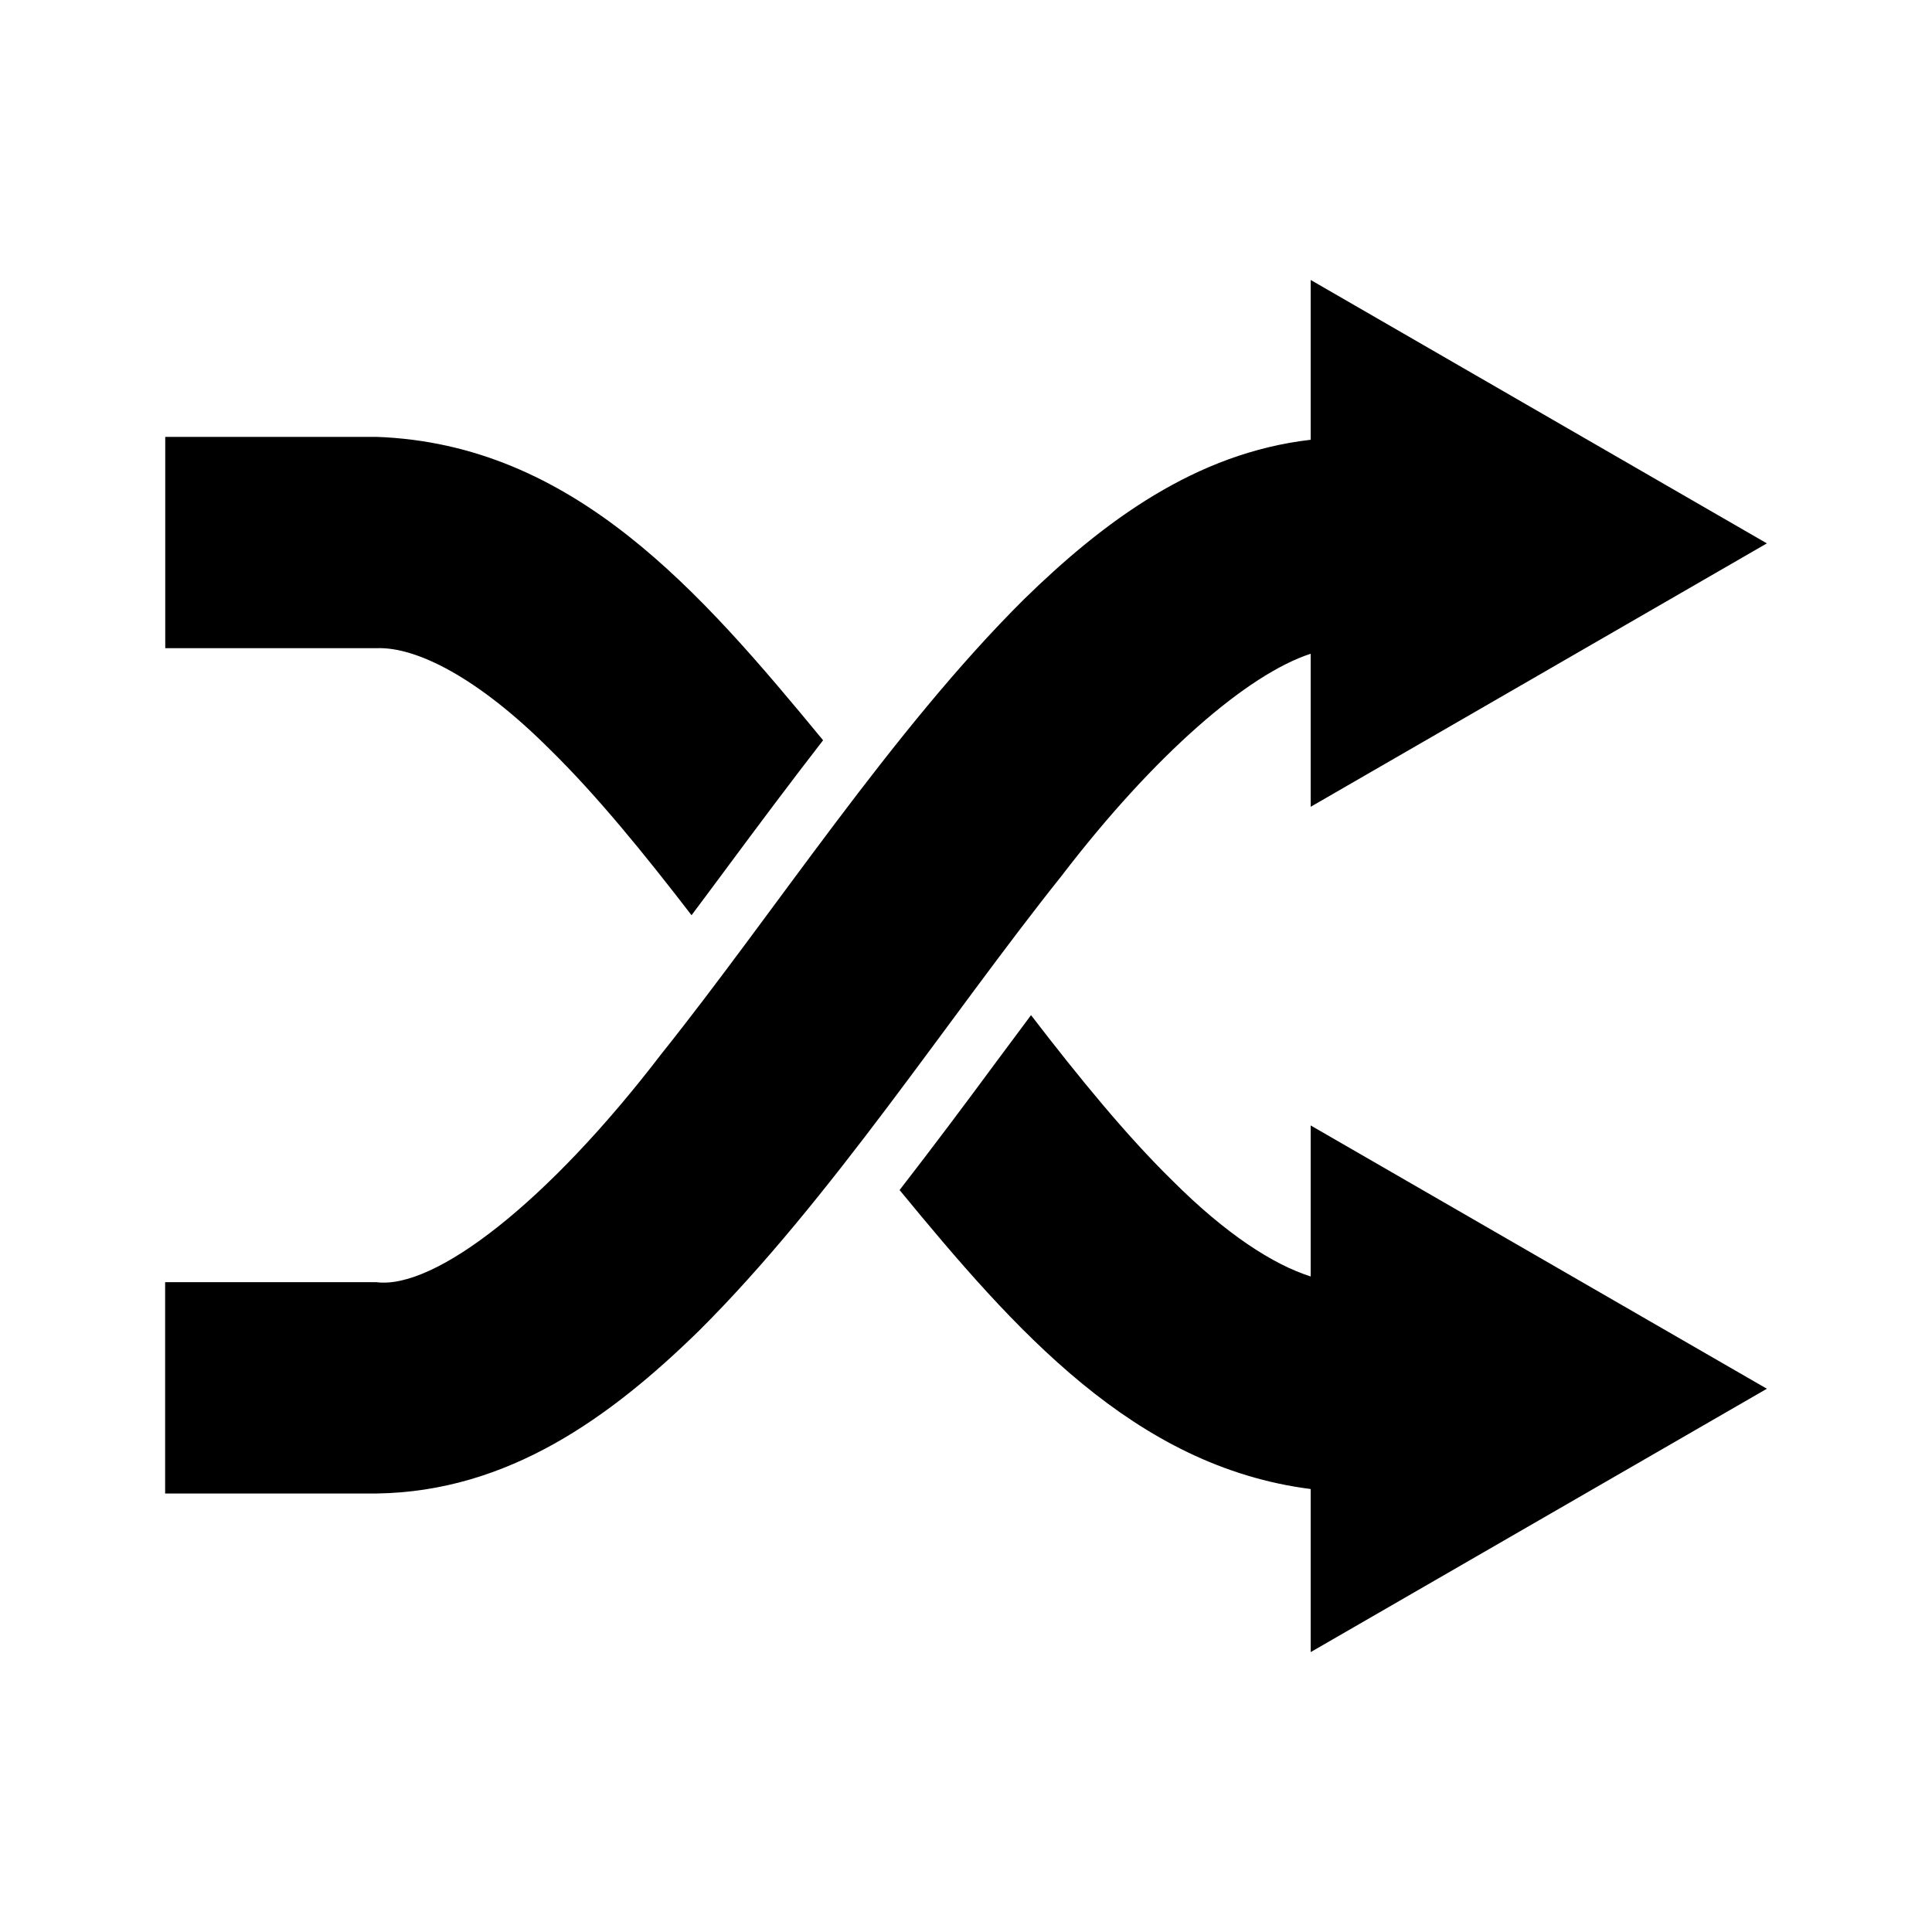
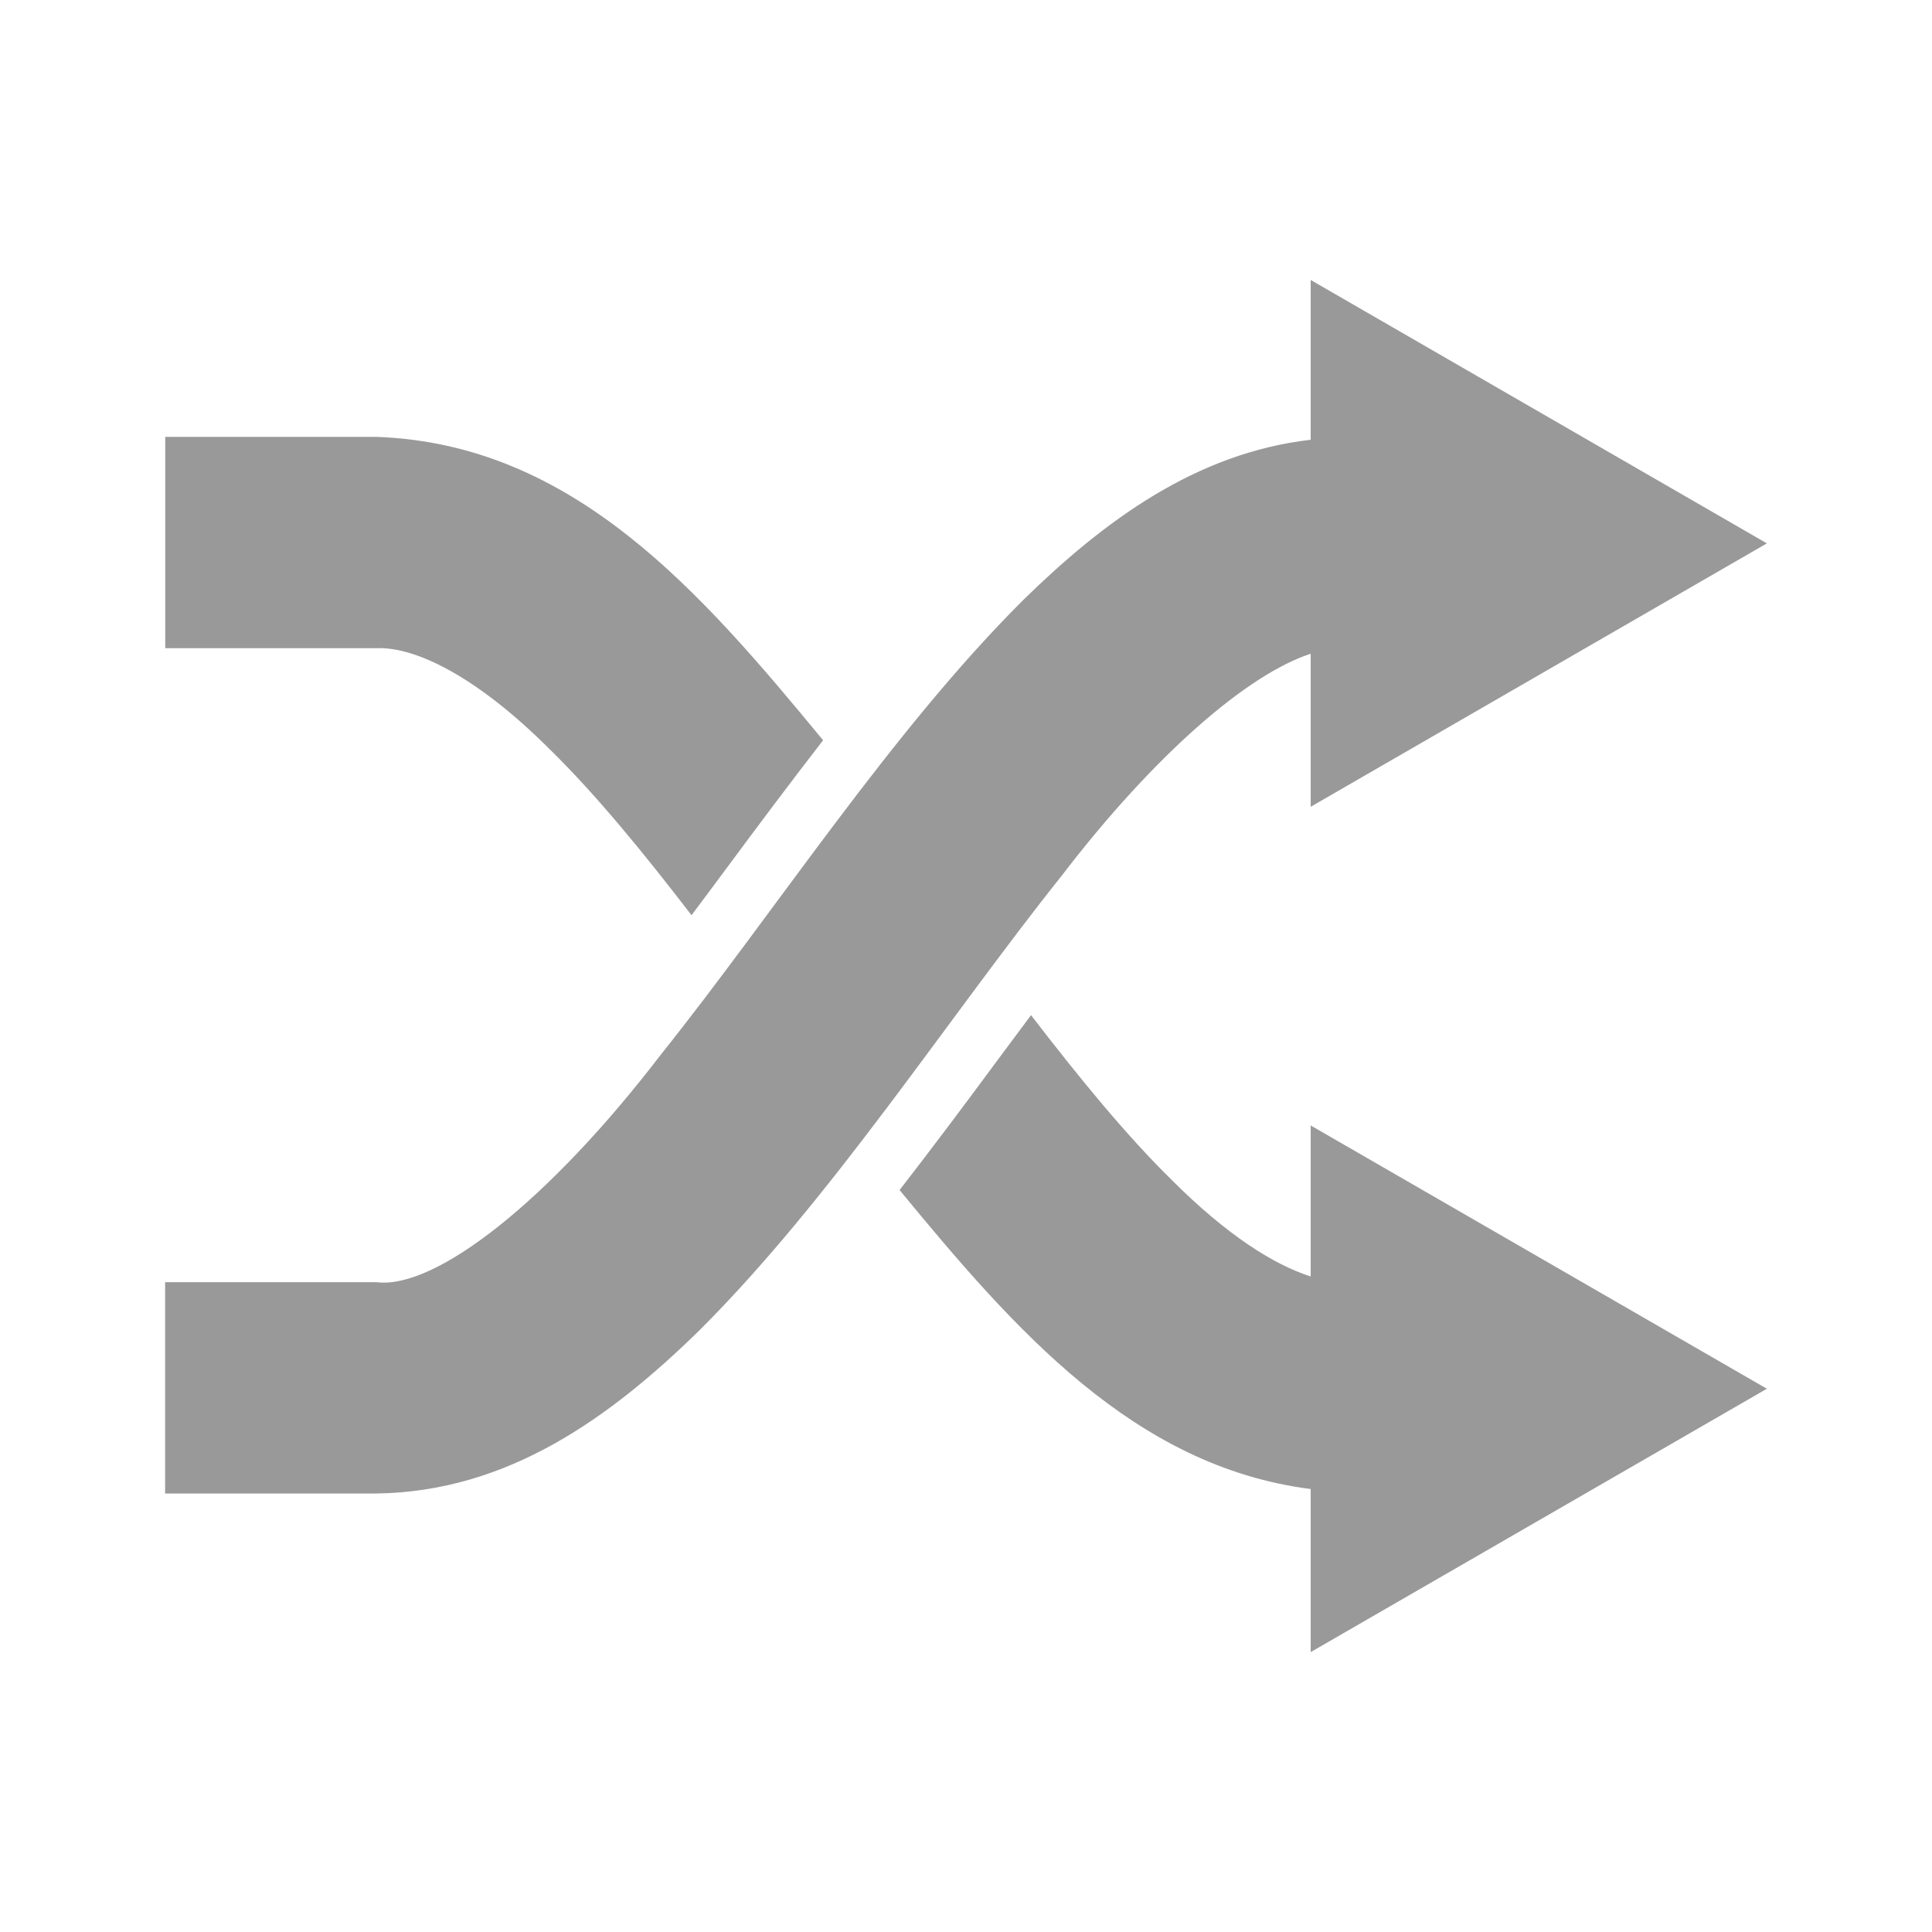
<svg xmlns="http://www.w3.org/2000/svg" version="1.1" id="Layer_1" x="0px" y="0px" width="32px" height="32px" viewBox="0 0 32 32" enable-background="new 0 0 32 32" xml:space="preserve">
-   <path id="shiffle" d="M21.709,21.142c-0.618-0.195-1.407-0.703-2.291-1.588c-0.757-0.741-1.539-1.697-2.341-2.74  c-0.19,0.256-0.381,0.51-0.573,0.77c-0.523,0.709-1.059,1.424-1.604,2.127c1.903,2.312,3.88,4.578,6.809,4.952v2.701l7.556-4.362  l-7.556-4.361V21.142z M9.115,12.42c0.756,0.741,1.538,1.697,2.339,2.739c0.195-0.262,0.39-0.521,0.587-0.788  c0.521-0.703,1.051-1.412,1.592-2.11C11.602,9.798,9.5,7.354,6.237,7.236h-3.5v3.5h3.5C6.893,10.71,7.919,11.222,9.115,12.42z   M21.709,10.828v2.535L29.265,9l-7.556-4.363v2.647c-1.904,0.219-3.425,1.348-4.751,2.644c-2.196,2.184-4.116,5.167-6.011,7.538  c-1.867,2.438-3.741,3.896-4.712,3.771h-3.5v3.5h3.5c2.185-0.029,3.879-1.266,5.34-2.693c2.194-2.184,4.116-5.166,6.009-7.538  C19.128,12.49,20.669,11.166,21.709,10.828z" />
+   <path id="shiffle" d="M21.709,21.142c-0.618-0.195-1.407-0.703-2.291-1.588c-0.757-0.741-1.539-1.697-2.341-2.74  c-0.19,0.256-0.381,0.51-0.573,0.77c-0.523,0.709-1.059,1.424-1.604,2.127c1.903,2.312,3.88,4.578,6.809,4.952v2.701l7.556-4.362  l-7.556-4.361V21.142z M9.115,12.42c0.756,0.741,1.538,1.697,2.339,2.739c0.195-0.262,0.39-0.521,0.587-0.788  c0.521-0.703,1.051-1.412,1.592-2.11C11.602,9.798,9.5,7.354,6.237,7.236h-3.5v3.5h3.5C6.893,10.71,7.919,11.222,9.115,12.42z   M21.709,10.828v2.535L29.265,9l-7.556-4.363v2.647c-1.904,0.219-3.425,1.348-4.751,2.644c-2.196,2.184-4.116,5.167-6.011,7.538  c-1.867,2.438-3.741,3.896-4.712,3.771h-3.5v3.5h3.5c2.185-0.029,3.879-1.266,5.34-2.693c2.194-2.184,4.116-5.166,6.009-7.538  C19.128,12.49,20.669,11.166,21.709,10.828z" style="fill:#999999" />
</svg>
